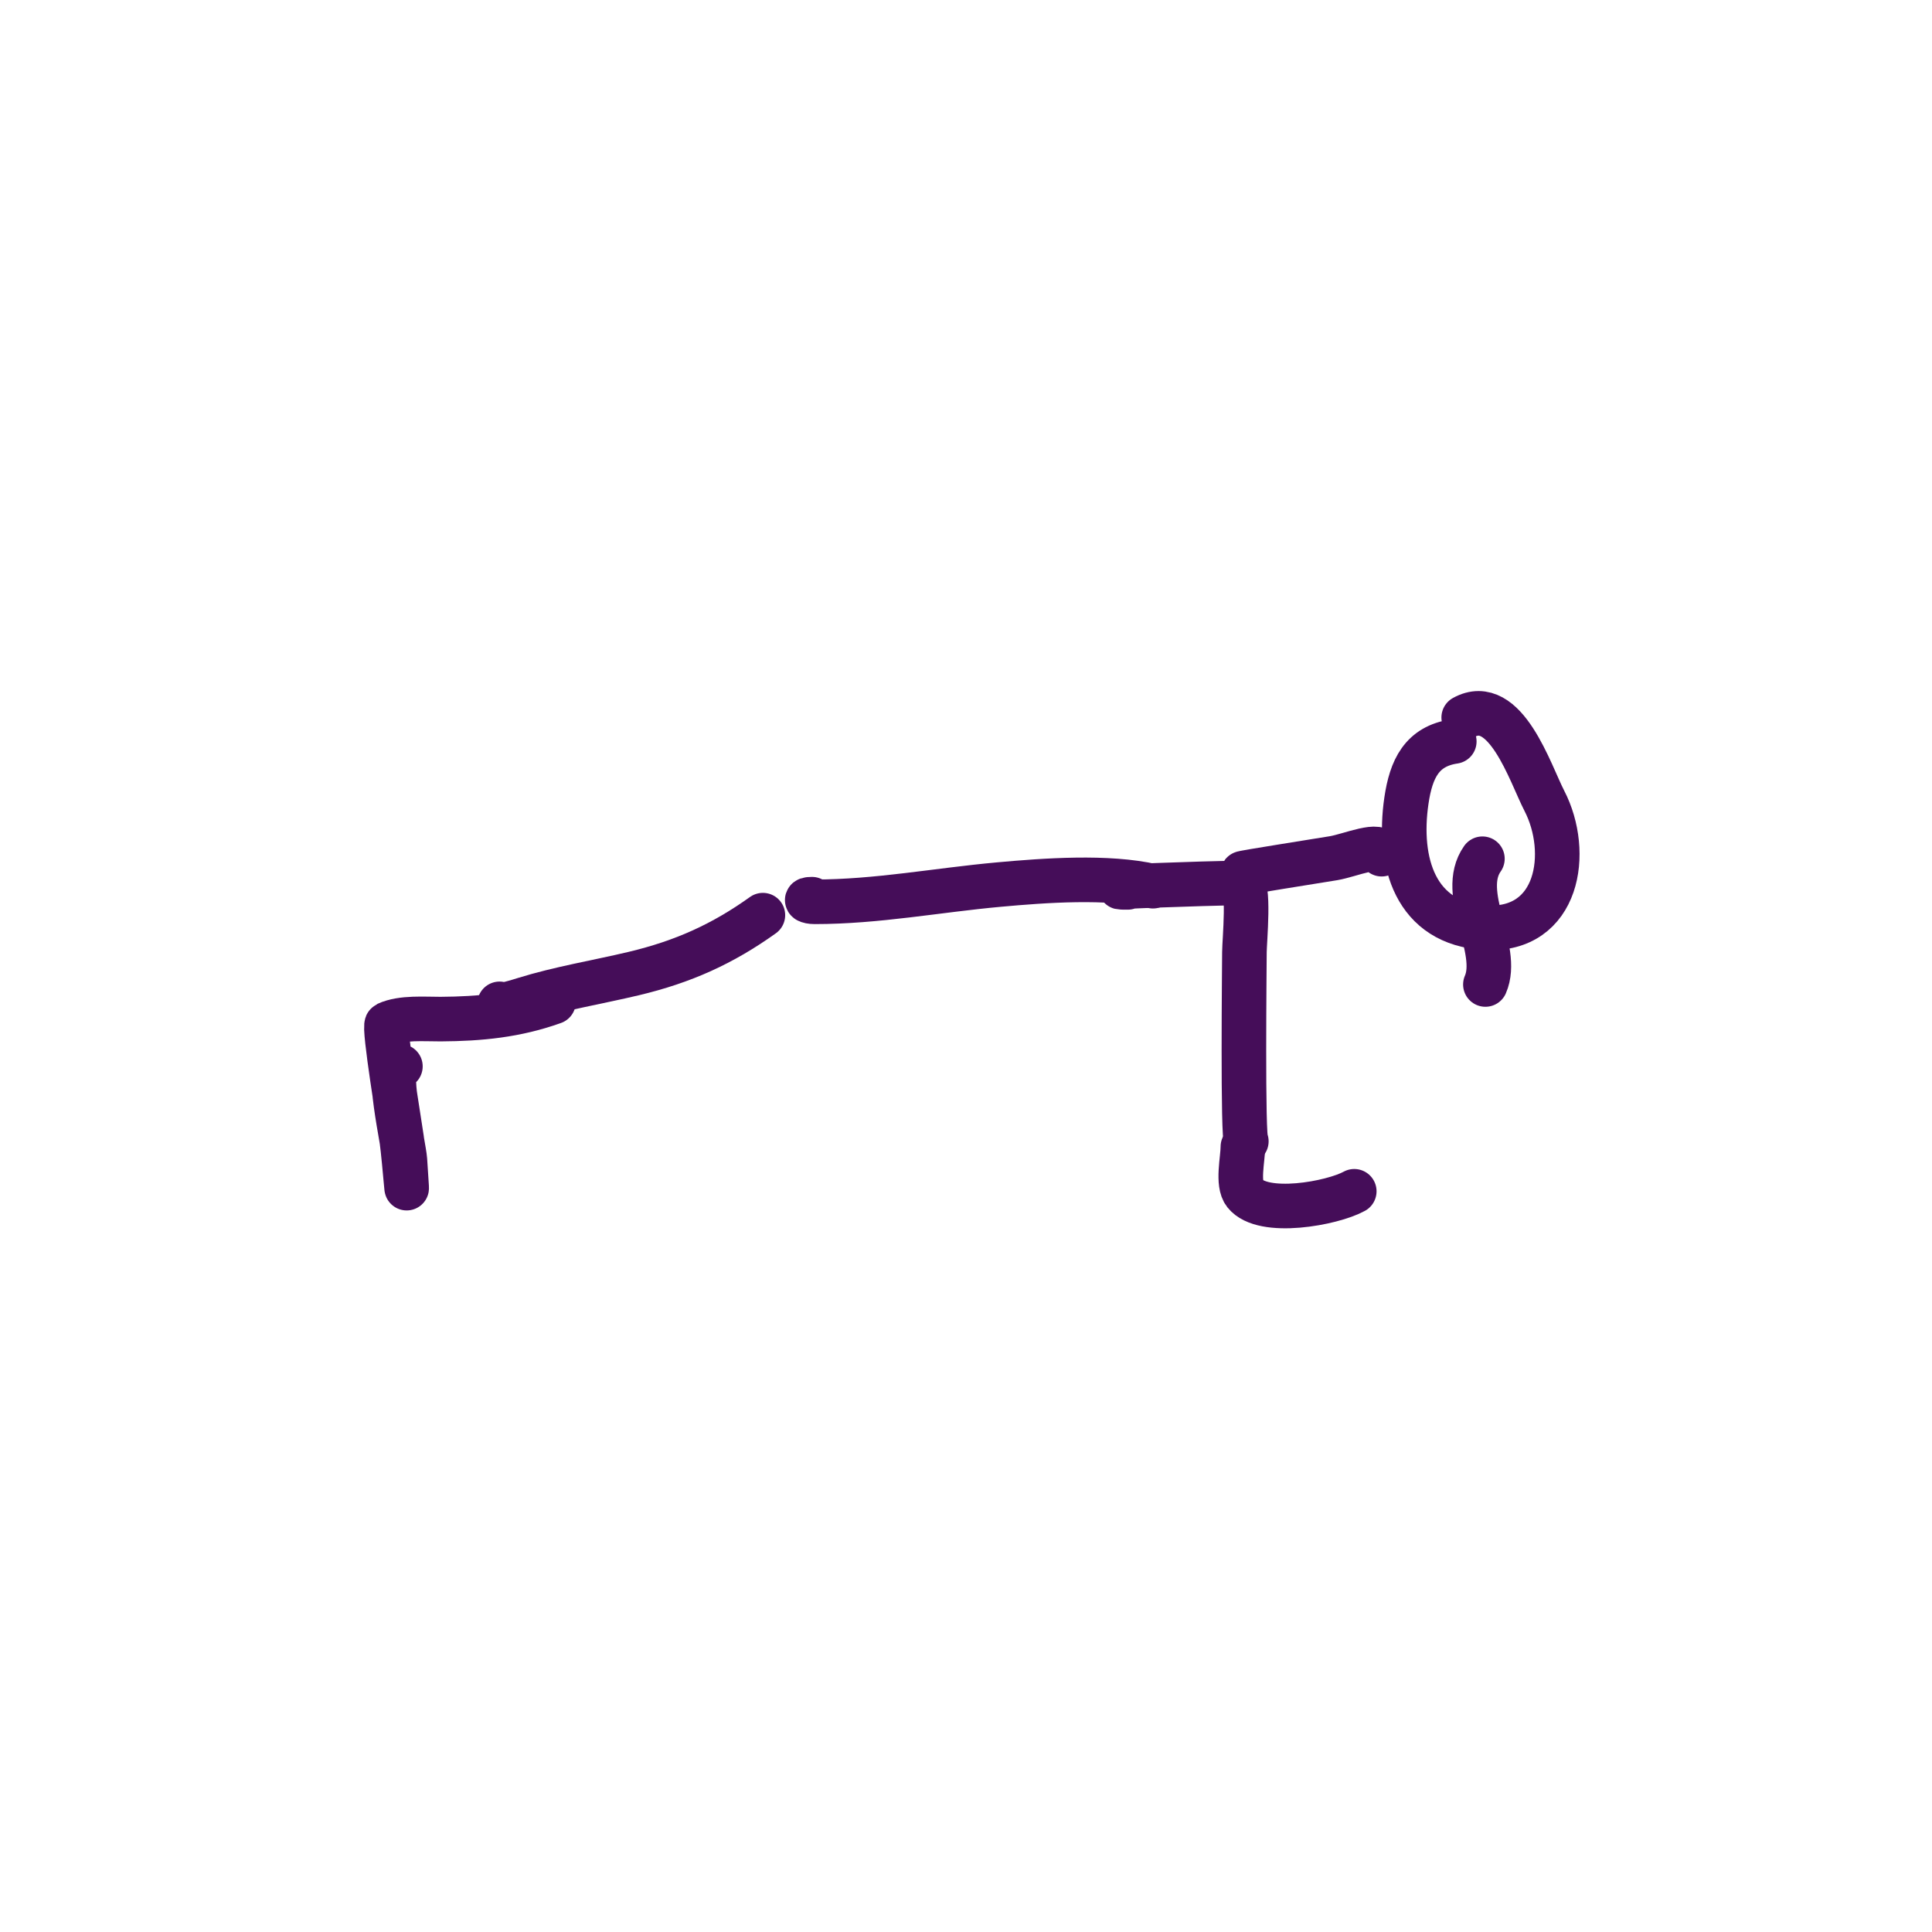
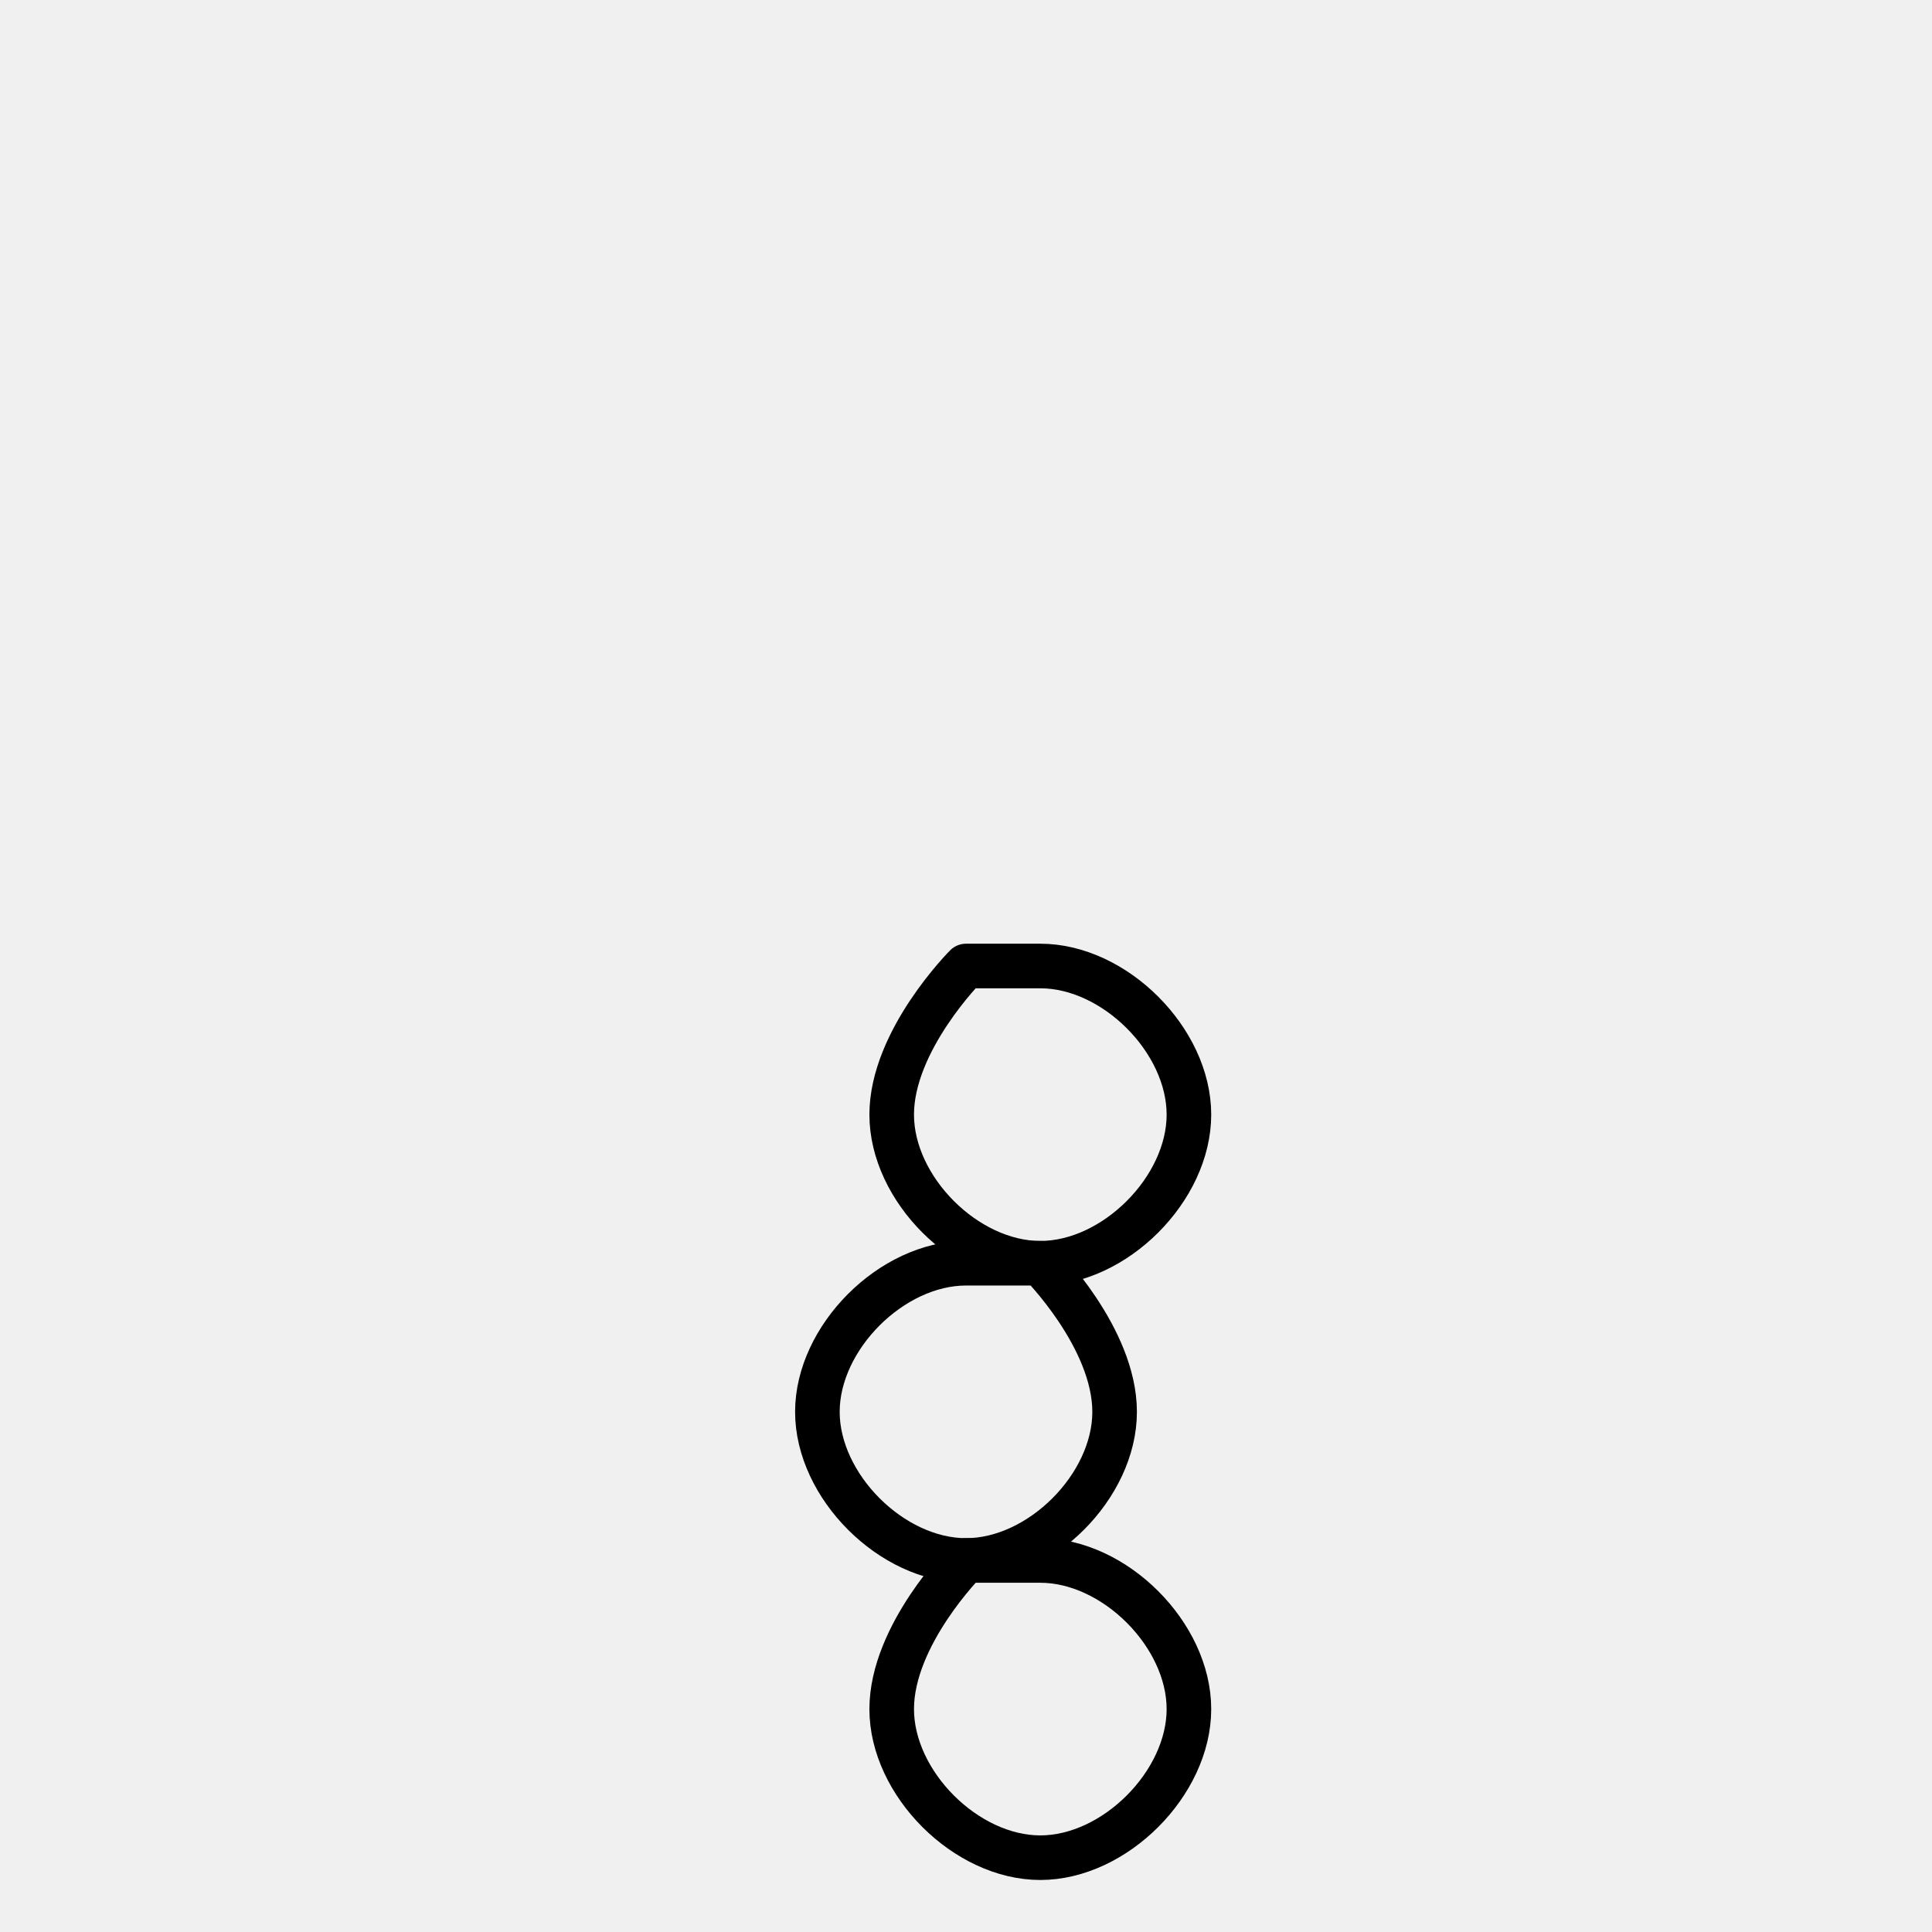
- <svg xmlns="http://www.w3.org/2000/svg" width="130" height="130" viewBox="0 0 130 130" fill="none">
-   <rect width="130" height="130" fill="white" />
-   <path d="M26.942 71.753C25.805 71.101 27.182 77.114 27.244 78.049C27.529 82.305 27.251 78.331 27.026 76.627C26.936 75.944 25.781 69.025 26.037 68.906C27.044 68.44 28.581 68.579 29.65 68.573C32.304 68.558 34.739 68.321 37.245 67.421" stroke="#450D59" stroke-width="3" stroke-linecap="round" stroke-linejoin="round" />
-   <path d="M33.615 67.547C33.562 67.797 35.071 67.307 35.249 67.252C37.673 66.498 40.176 66.096 42.642 65.509C45.96 64.719 48.616 63.524 51.333 61.579" stroke="#450D59" stroke-width="3" stroke-linecap="round" stroke-linejoin="round" />
-   <path d="M54.636 60.505C54.062 60.505 54.348 60.68 54.814 60.68C59.028 60.68 63.049 59.899 67.226 59.52C70.278 59.243 74.531 58.927 77.579 59.63" stroke="#450D59" stroke-width="3" stroke-linecap="round" stroke-linejoin="round" />
-   <path d="M75.885 59.709C73.352 59.709 80.945 59.448 83.478 59.402C84.116 59.391 83.734 63.377 83.734 64.071C83.734 64.648 83.601 76.798 83.863 76.798" stroke="#450D59" stroke-width="3" stroke-linecap="round" stroke-linejoin="round" />
-   <path d="M83.631 77.16C83.631 78.002 83.234 79.638 83.764 80.305C84.977 81.834 89.642 80.977 91.125 80.159" stroke="#450D59" stroke-width="3" stroke-linecap="round" stroke-linejoin="round" />
-   <path d="M83.63 58.761C83.321 58.761 88.643 57.93 89.733 57.746C90.851 57.557 92.968 56.621 92.968 57.476" stroke="#450D59" stroke-width="3" stroke-linecap="round" stroke-linejoin="round" />
-   <path d="M97.855 49.89C95.669 50.214 94.947 51.743 94.634 53.878C94.035 57.961 95.183 62.17 99.966 62.425C104.883 62.688 105.708 57.351 103.917 53.886C102.967 52.047 101.293 46.73 98.49 48.279" stroke="#450D59" stroke-width="3" stroke-linecap="round" stroke-linejoin="round" />
-   <path d="M99.748 57.783C98.096 60.12 100.992 63.853 99.949 66.244" stroke="#450D59" stroke-width="3" stroke-linecap="round" stroke-linejoin="round" />
+ <svg xmlns="http://www.w3.org/2000/svg" viewBox="0 0 130 130" fill="none" preserveAspectRatio="xMidYMid meet">
+   <path d="M65 65C65 65 60 70 60 75C60 80 65 85 70 85C75 85 80 80 80 75C80 70 75 65 70 65C65 65 65 65 65 65Z" stroke="currentColor" stroke-width="3" stroke-linecap="round" stroke-linejoin="round" />
+   <path d="M70 85C70 85 75 90 75 95C75 100 70 105 65 105C60 105 55 100 55 95C55 90 60 85 65 85C70 85 70 85 70 85Z" stroke="currentColor" stroke-width="3" stroke-linecap="round" stroke-linejoin="round" />
+   <path d="M65 105C65 105 60 110 60 115C60 120 65 125 70 125C75 125 80 120 80 115C80 110 75 105 70 105C65 105 65 105 65 105Z" stroke="currentColor" stroke-width="3" stroke-linecap="round" stroke-linejoin="round" />
</svg>
